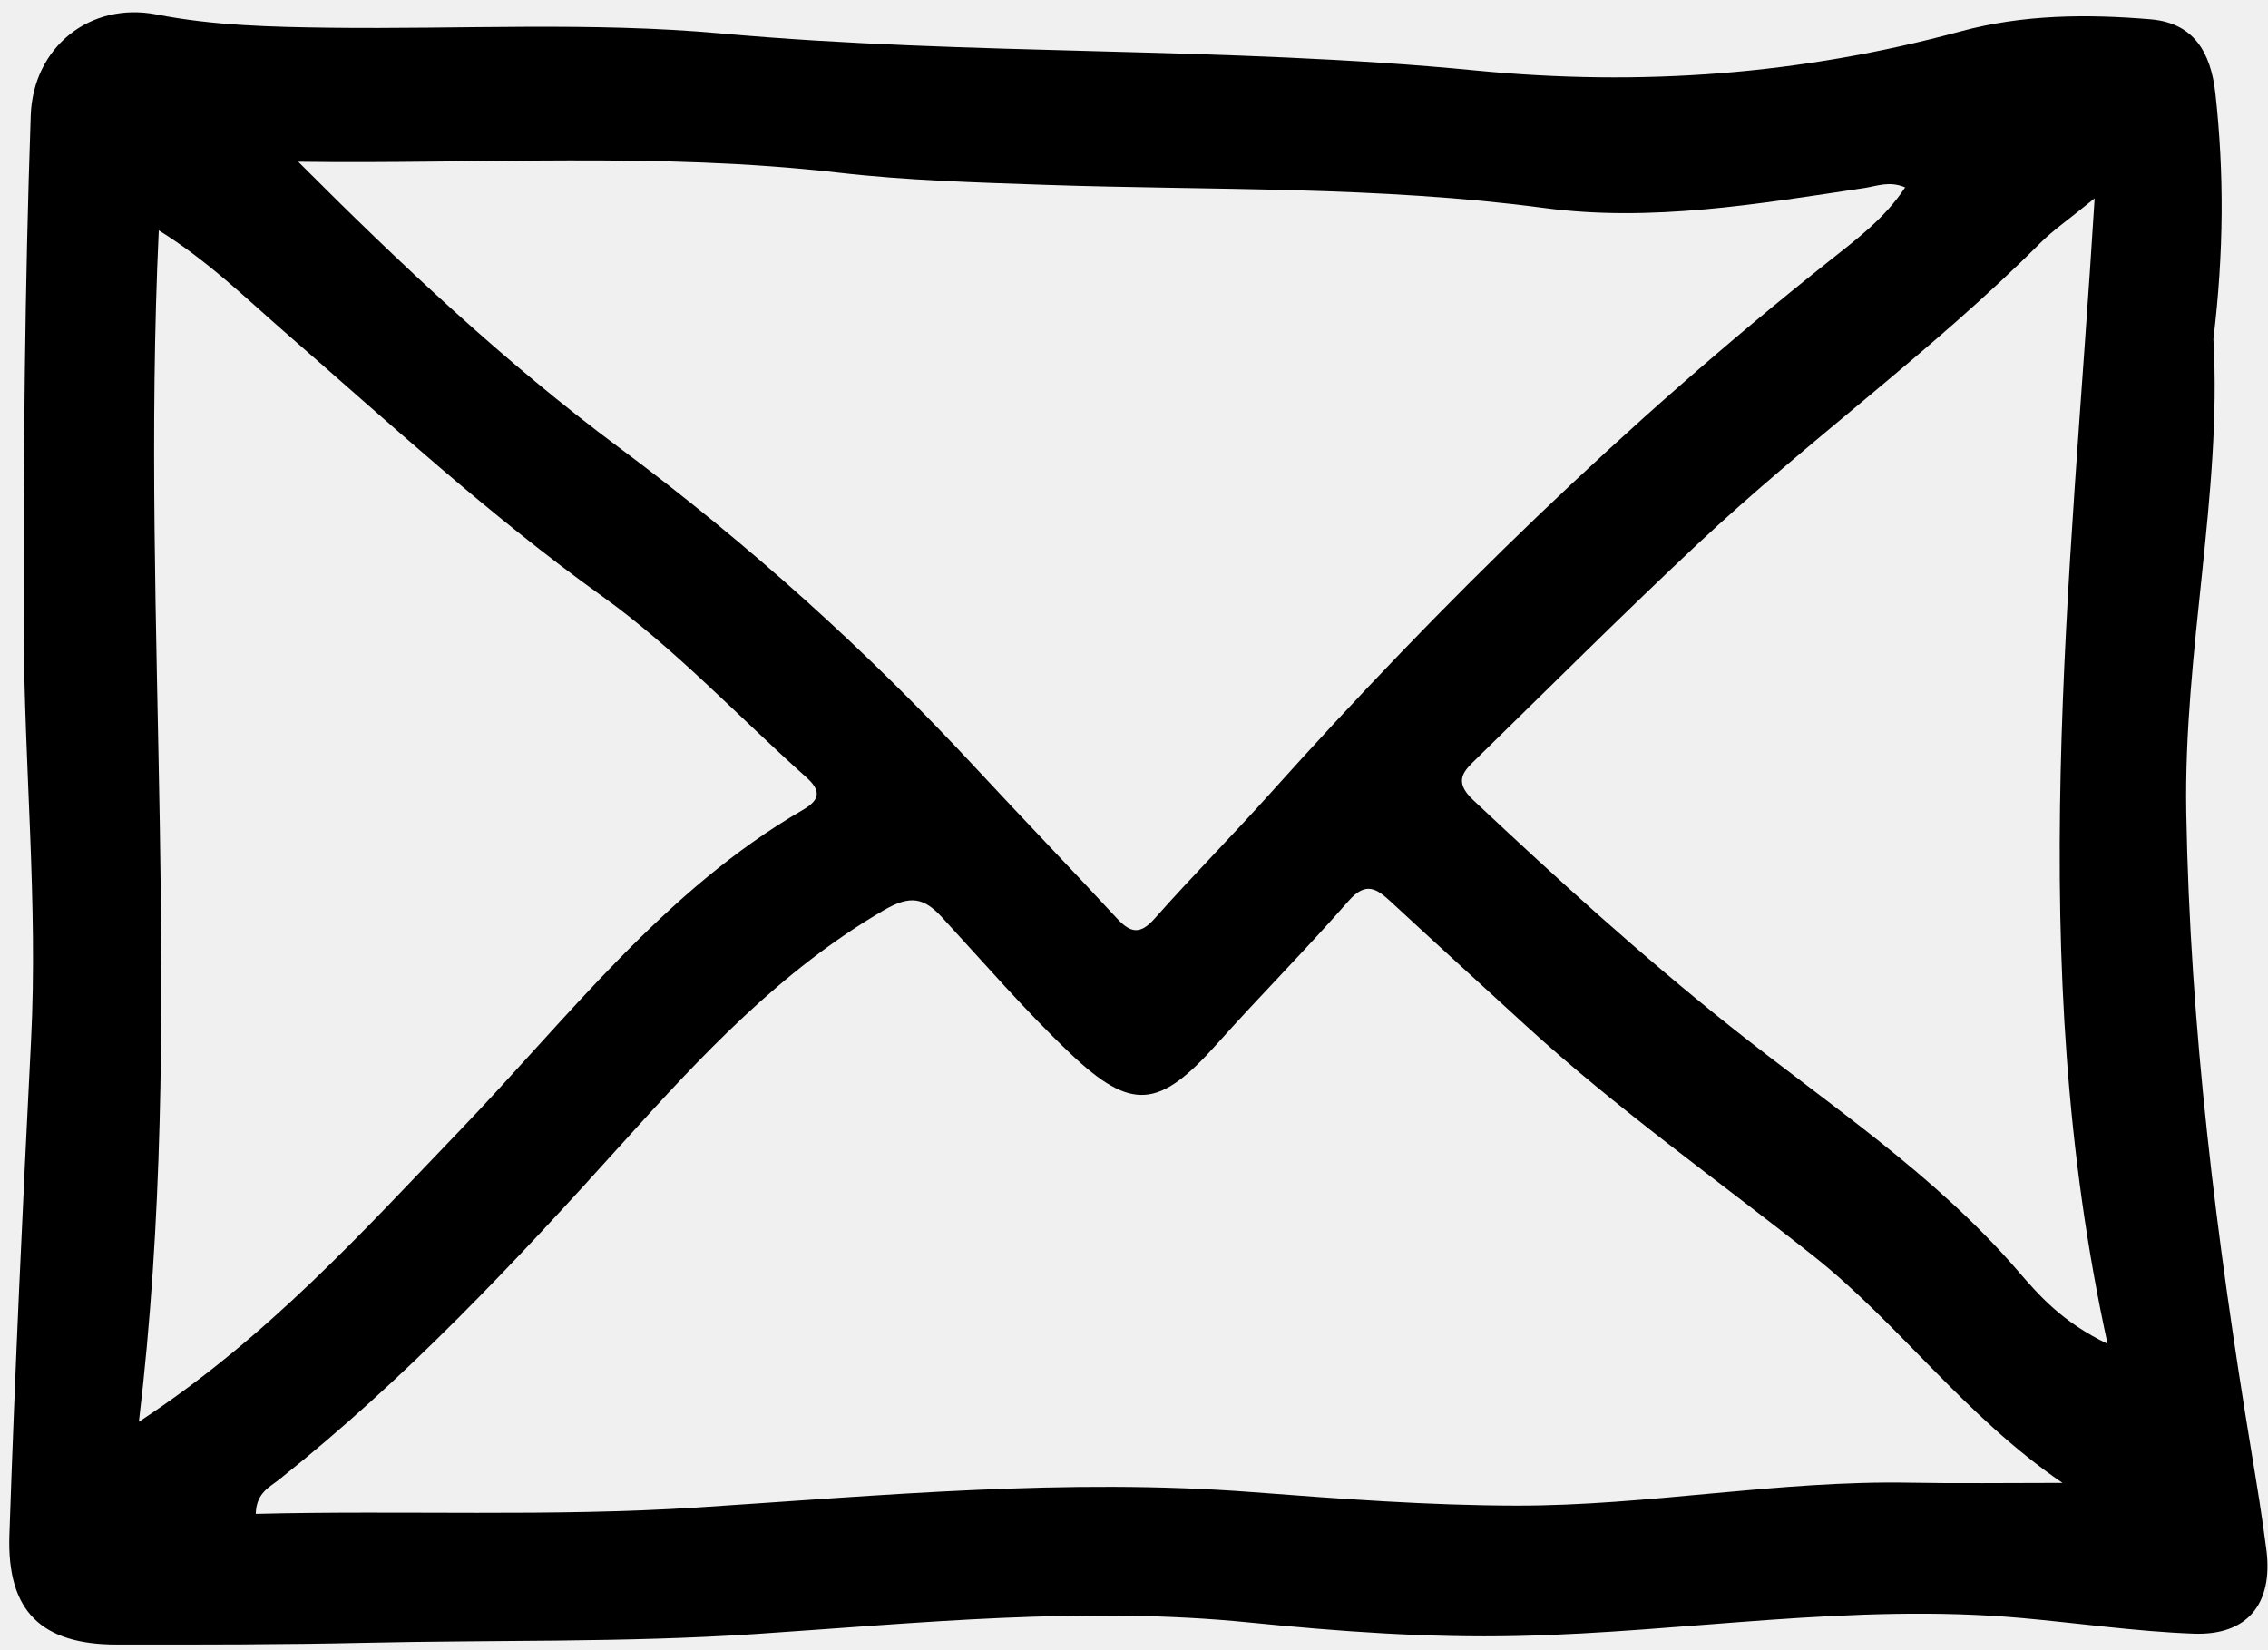
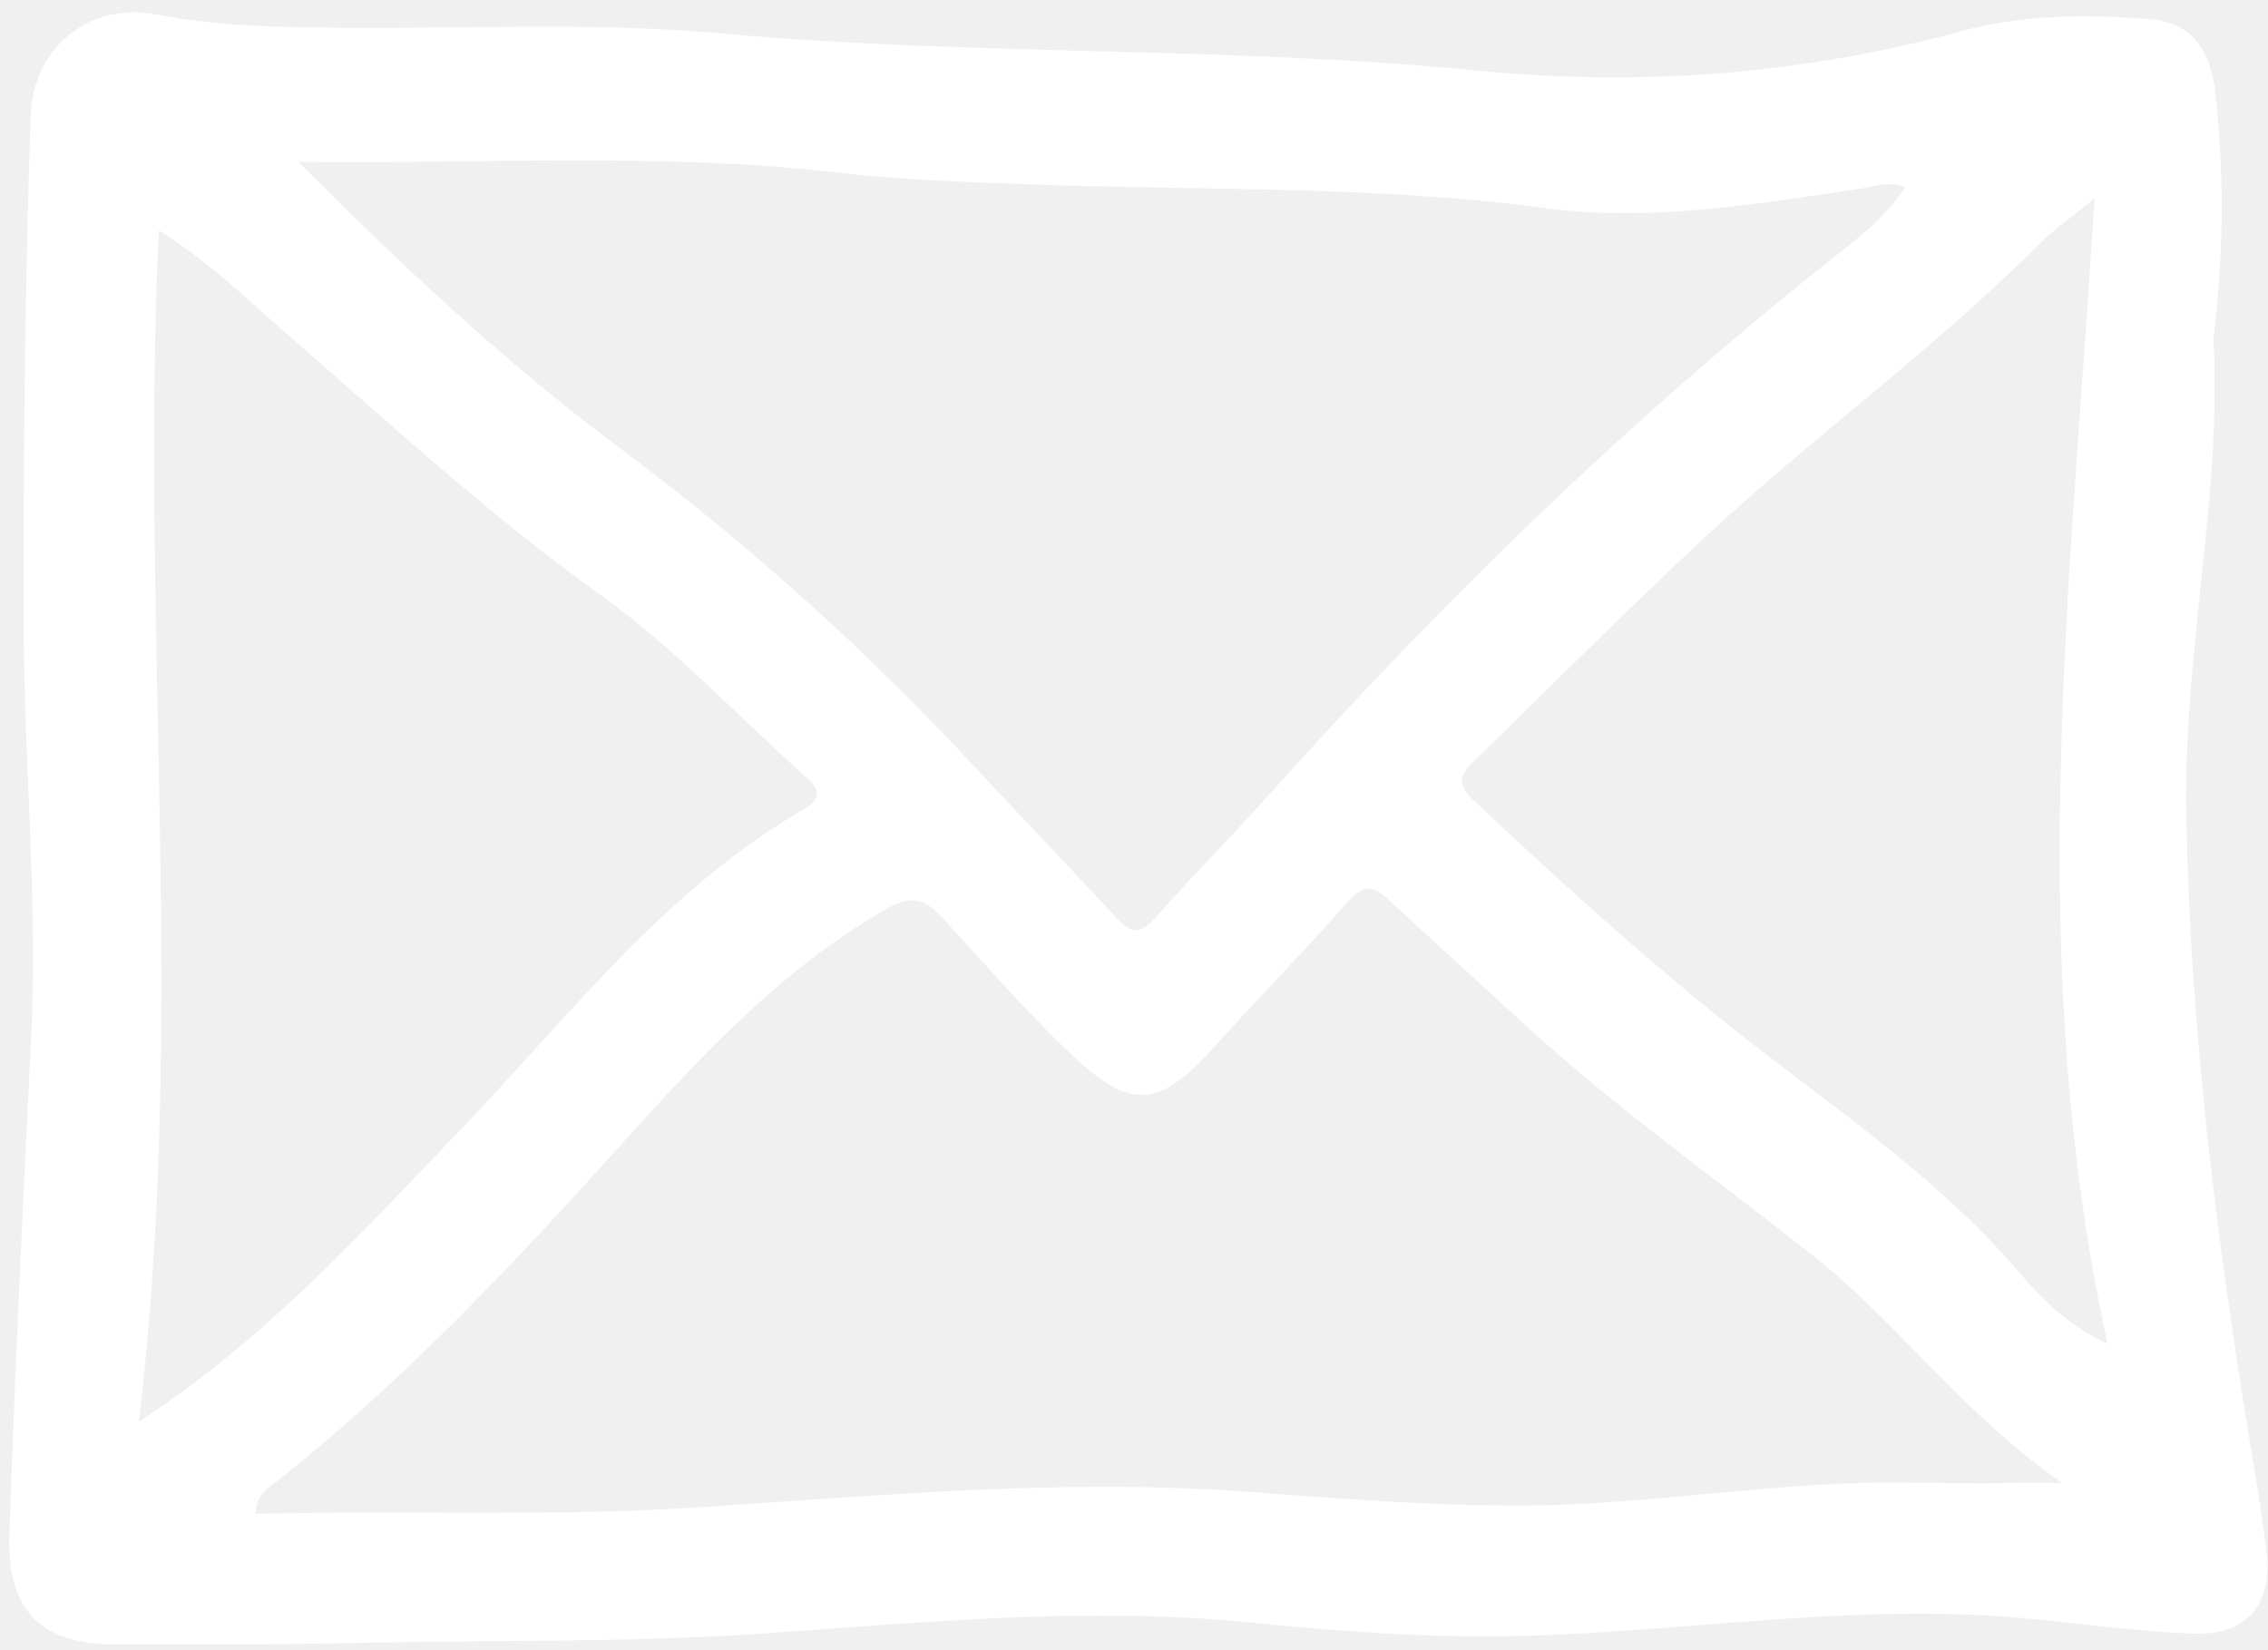
<svg xmlns="http://www.w3.org/2000/svg" width="110px" height="80px" viewBox="0 0 110 80" version="1.1">
-   <g id="Page-1" stroke="none" stroke-width="1" fill-rule="evenodd">
+   <g id="Page-1" stroke="none" stroke-width="1" fill-rule="evenodd" fill="#fff">
    <g id="social_icons" transform="translate(-473, -17)">
      <path d="M580.352,33.449 C580.777,40.914 578.9,48.6 579.036,56.416 C579.218,66.837 580.5,77.137 582.192,87.398 C582.456,88.992 582.719,90.586 582.922,92.185 C583.253,94.784 582.009,96.336 579.401,96.242 C576.601,96.139 573.813,95.73 571.016,95.481 C562.849,94.752 554.758,96.169 546.627,96.354 C542.292,96.453 537.929,96.136 533.607,95.701 C525.582,94.893 517.596,95.729 509.629,96.26 C503.304,96.681 496.995,96.541 490.68,96.685 C486.678,96.775 482.671,96.773 478.667,96.77 C475.011,96.768 473.333,95.166 473.455,91.466 C473.725,83.465 474.101,75.469 474.506,67.475 C474.846,60.792 474.17,54.136 474.151,47.463 C474.13,39.171 474.204,30.884 474.491,22.597 C474.606,19.277 477.379,17.075 480.598,17.704 C483.363,18.246 486.18,18.31 488.991,18.346 C495.314,18.425 501.675,18.054 507.951,18.621 C520.138,19.722 532.394,19.232 544.543,20.416 C552.594,21.202 560.357,20.622 568.093,18.522 C571.118,17.701 574.219,17.679 577.305,17.938 C579.382,18.112 580.225,19.515 580.448,21.526 C580.875,25.389 580.861,29.236 580.352,33.449 L580.352,33.449 Z M573.033,88.93 C568.266,85.675 565.132,81.234 560.948,77.919 C556.274,74.216 551.396,70.77 546.991,66.733 C544.818,64.741 542.637,62.756 540.472,60.753 C539.789,60.121 539.259,59.731 538.42,60.688 C536.34,63.06 534.112,65.303 532.009,67.654 C529.231,70.76 527.895,70.942 524.894,68.085 C522.709,66.008 520.733,63.715 518.689,61.495 C517.823,60.556 517.168,60.394 515.877,61.146 C510.859,64.065 506.99,68.235 503.19,72.45 C497.971,78.243 492.651,83.907 486.532,88.773 C486.078,89.133 485.427,89.416 485.405,90.432 C492.57,90.252 499.699,90.583 506.829,90.121 C515.787,89.541 524.735,88.69 533.736,89.378 C538,89.703 542.277,90.025 546.548,90.031 C552.933,90.042 559.26,88.802 565.662,88.921 C567.959,88.964 570.255,88.93 573.033,88.93 L573.033,88.93 Z M487.465,24.846 C492.424,29.817 497.486,34.585 503.037,38.719 C509.317,43.395 515.067,48.585 520.377,54.308 C522.619,56.726 524.912,59.097 527.148,61.522 C527.804,62.235 528.272,62.379 528.996,61.562 C530.81,59.515 532.738,57.568 534.564,55.532 C542.92,46.212 551.85,37.498 561.661,29.705 C563.005,28.637 564.408,27.606 565.402,26.088 C564.627,25.763 564.024,26.03 563.417,26.121 C558.272,26.893 553.096,27.781 547.904,27.089 C539.864,26.017 531.79,26.241 523.724,25.967 C520.355,25.852 516.974,25.756 513.63,25.371 C504.951,24.375 496.25,24.967 487.465,24.846 L487.465,24.846 Z M479.736,85.966 C486.014,81.85 490.573,76.756 495.259,71.882 C500.556,66.372 505.186,60.2 511.95,56.279 C512.795,55.789 512.821,55.342 512.101,54.699 C508.801,51.755 505.753,48.465 502.182,45.904 C496.738,41.999 491.847,37.49 486.82,33.115 C484.912,31.454 483.095,29.66 480.701,28.173 C479.796,47.477 482.061,66.52 479.736,85.966 L479.736,85.966 Z M574.592,26.619 C573.333,27.648 572.576,28.164 571.941,28.801 C566.731,34.027 560.719,38.339 555.348,43.377 C551.716,46.784 548.189,50.304 544.627,53.787 C544.023,54.378 543.45,54.866 544.449,55.806 C548.489,59.604 552.577,63.326 556.924,66.788 C561.684,70.58 566.82,73.945 570.854,78.628 C571.886,79.825 572.999,81.114 575.219,82.186 C571.145,63.56 573.434,45.376 574.592,26.619 L574.592,26.619 Z" id="Shape" />
    </g>
  </g>
</svg>
